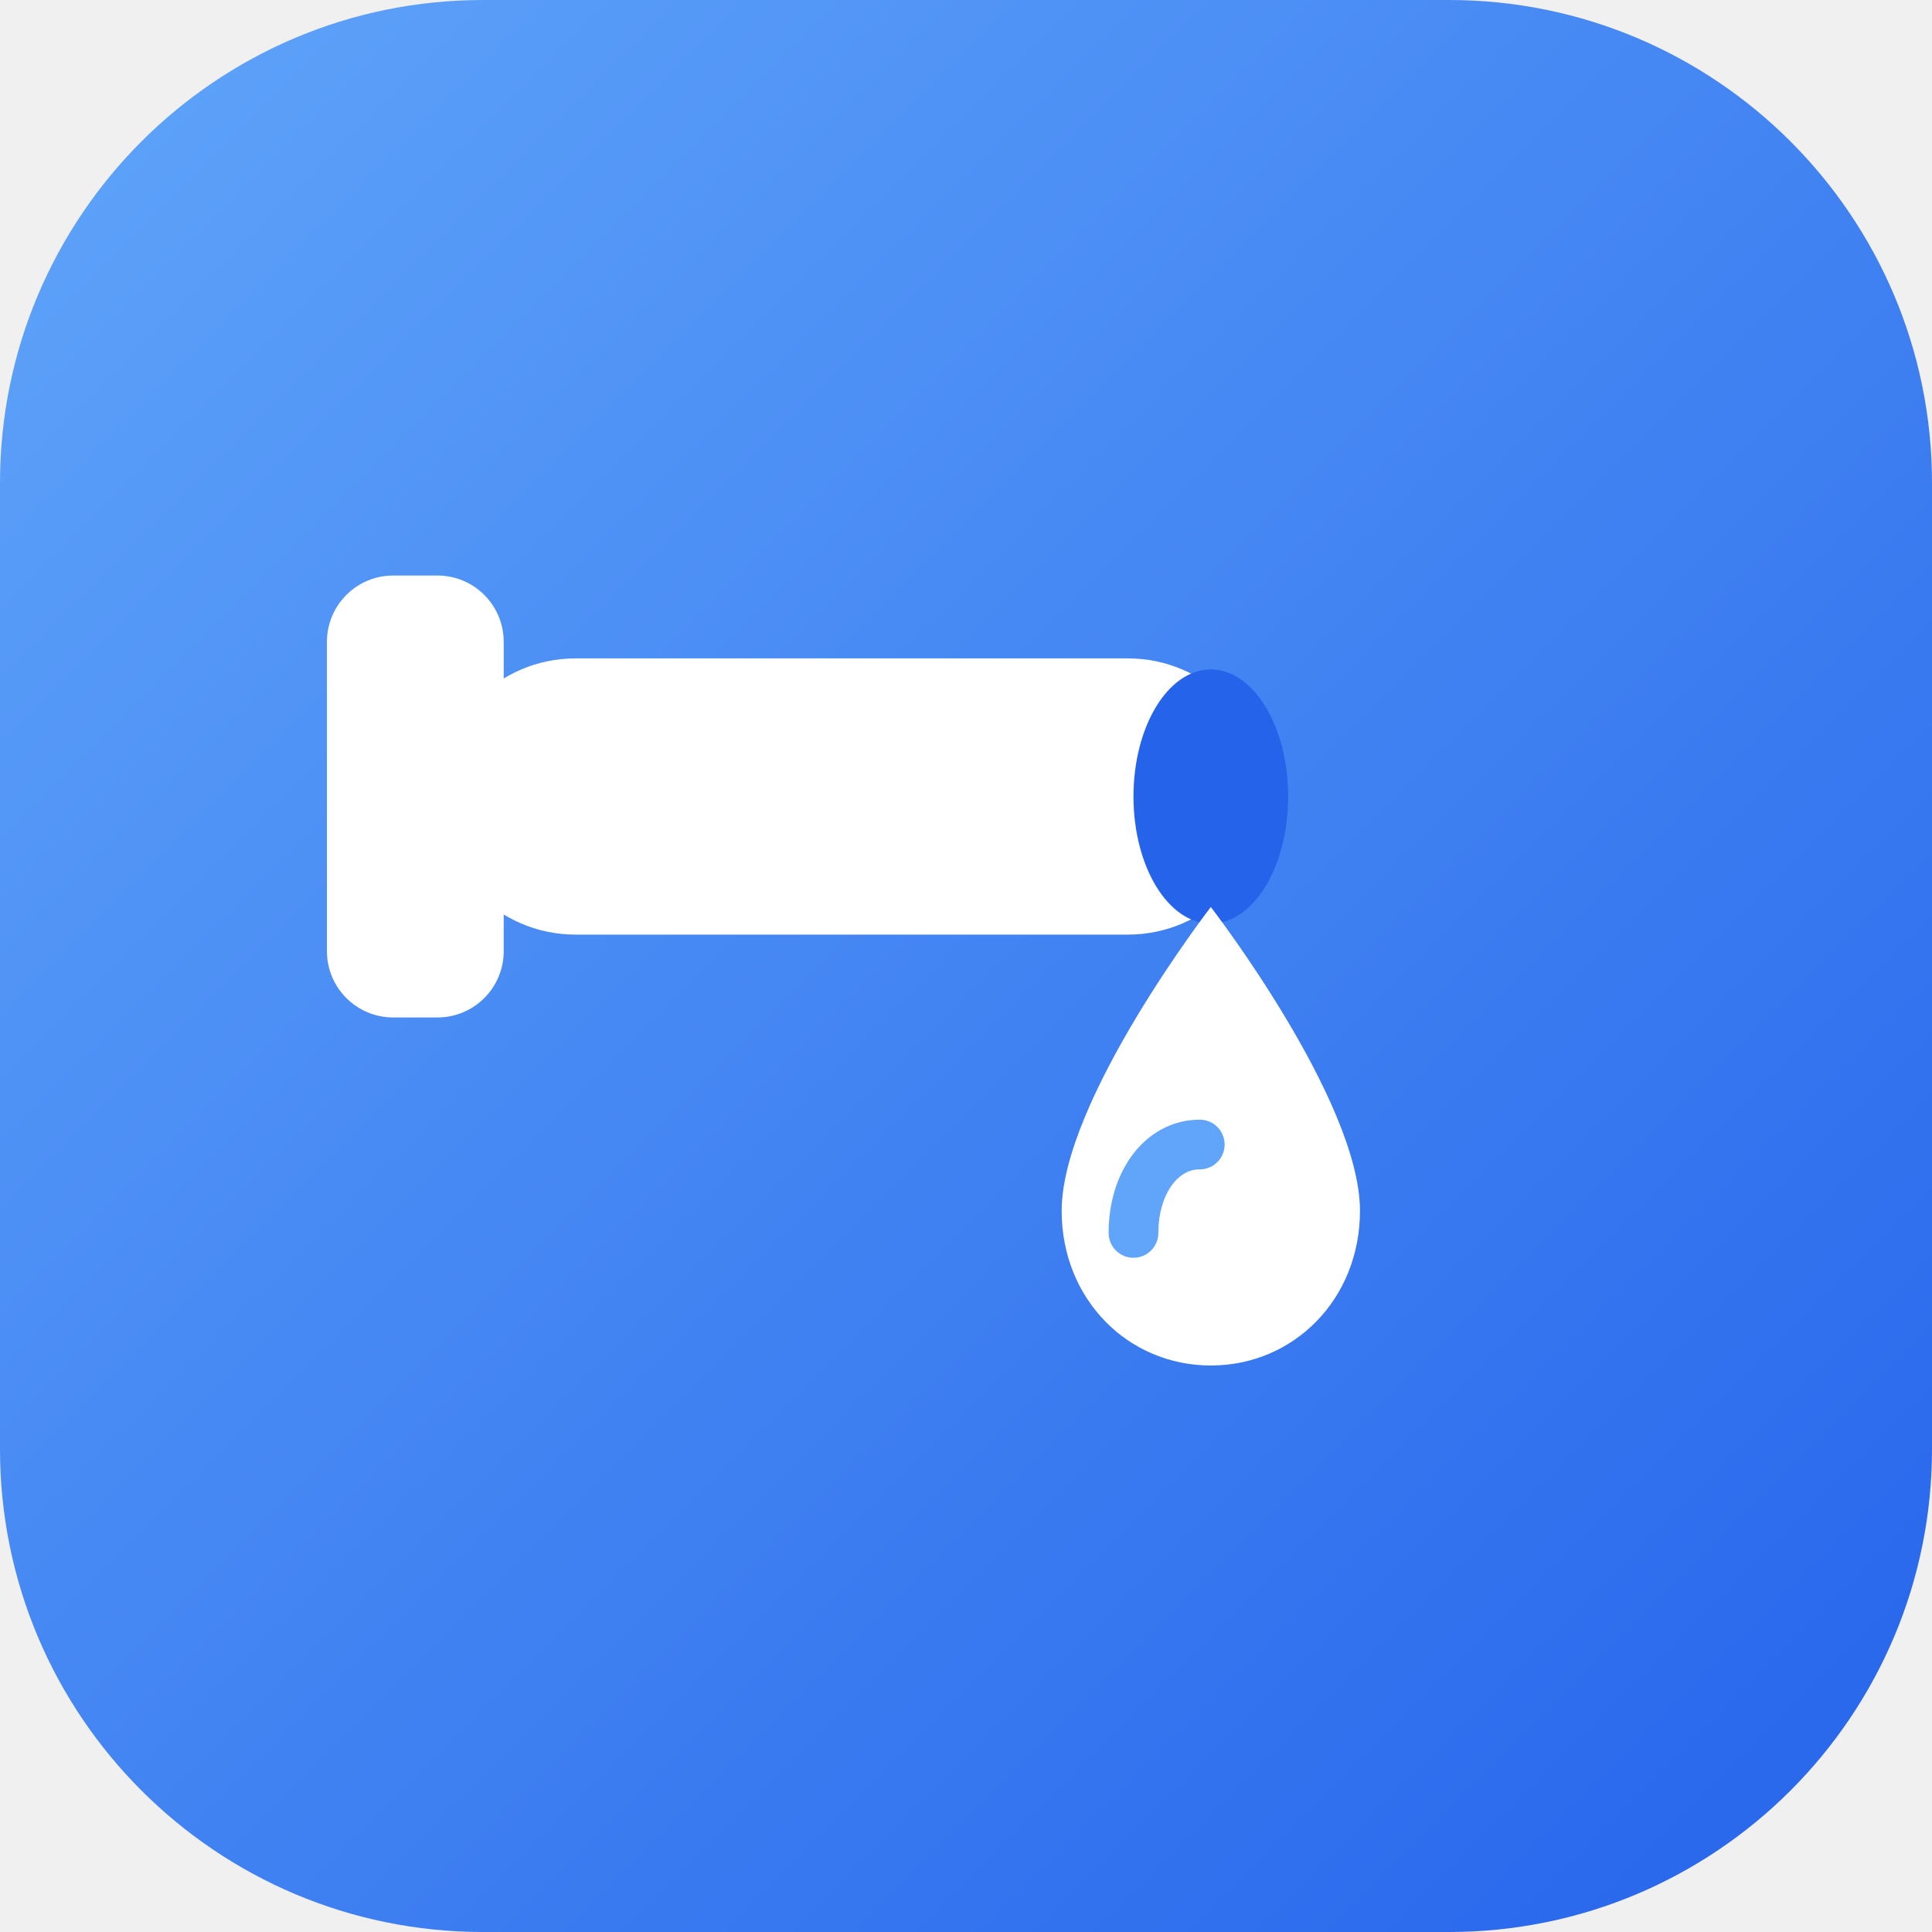
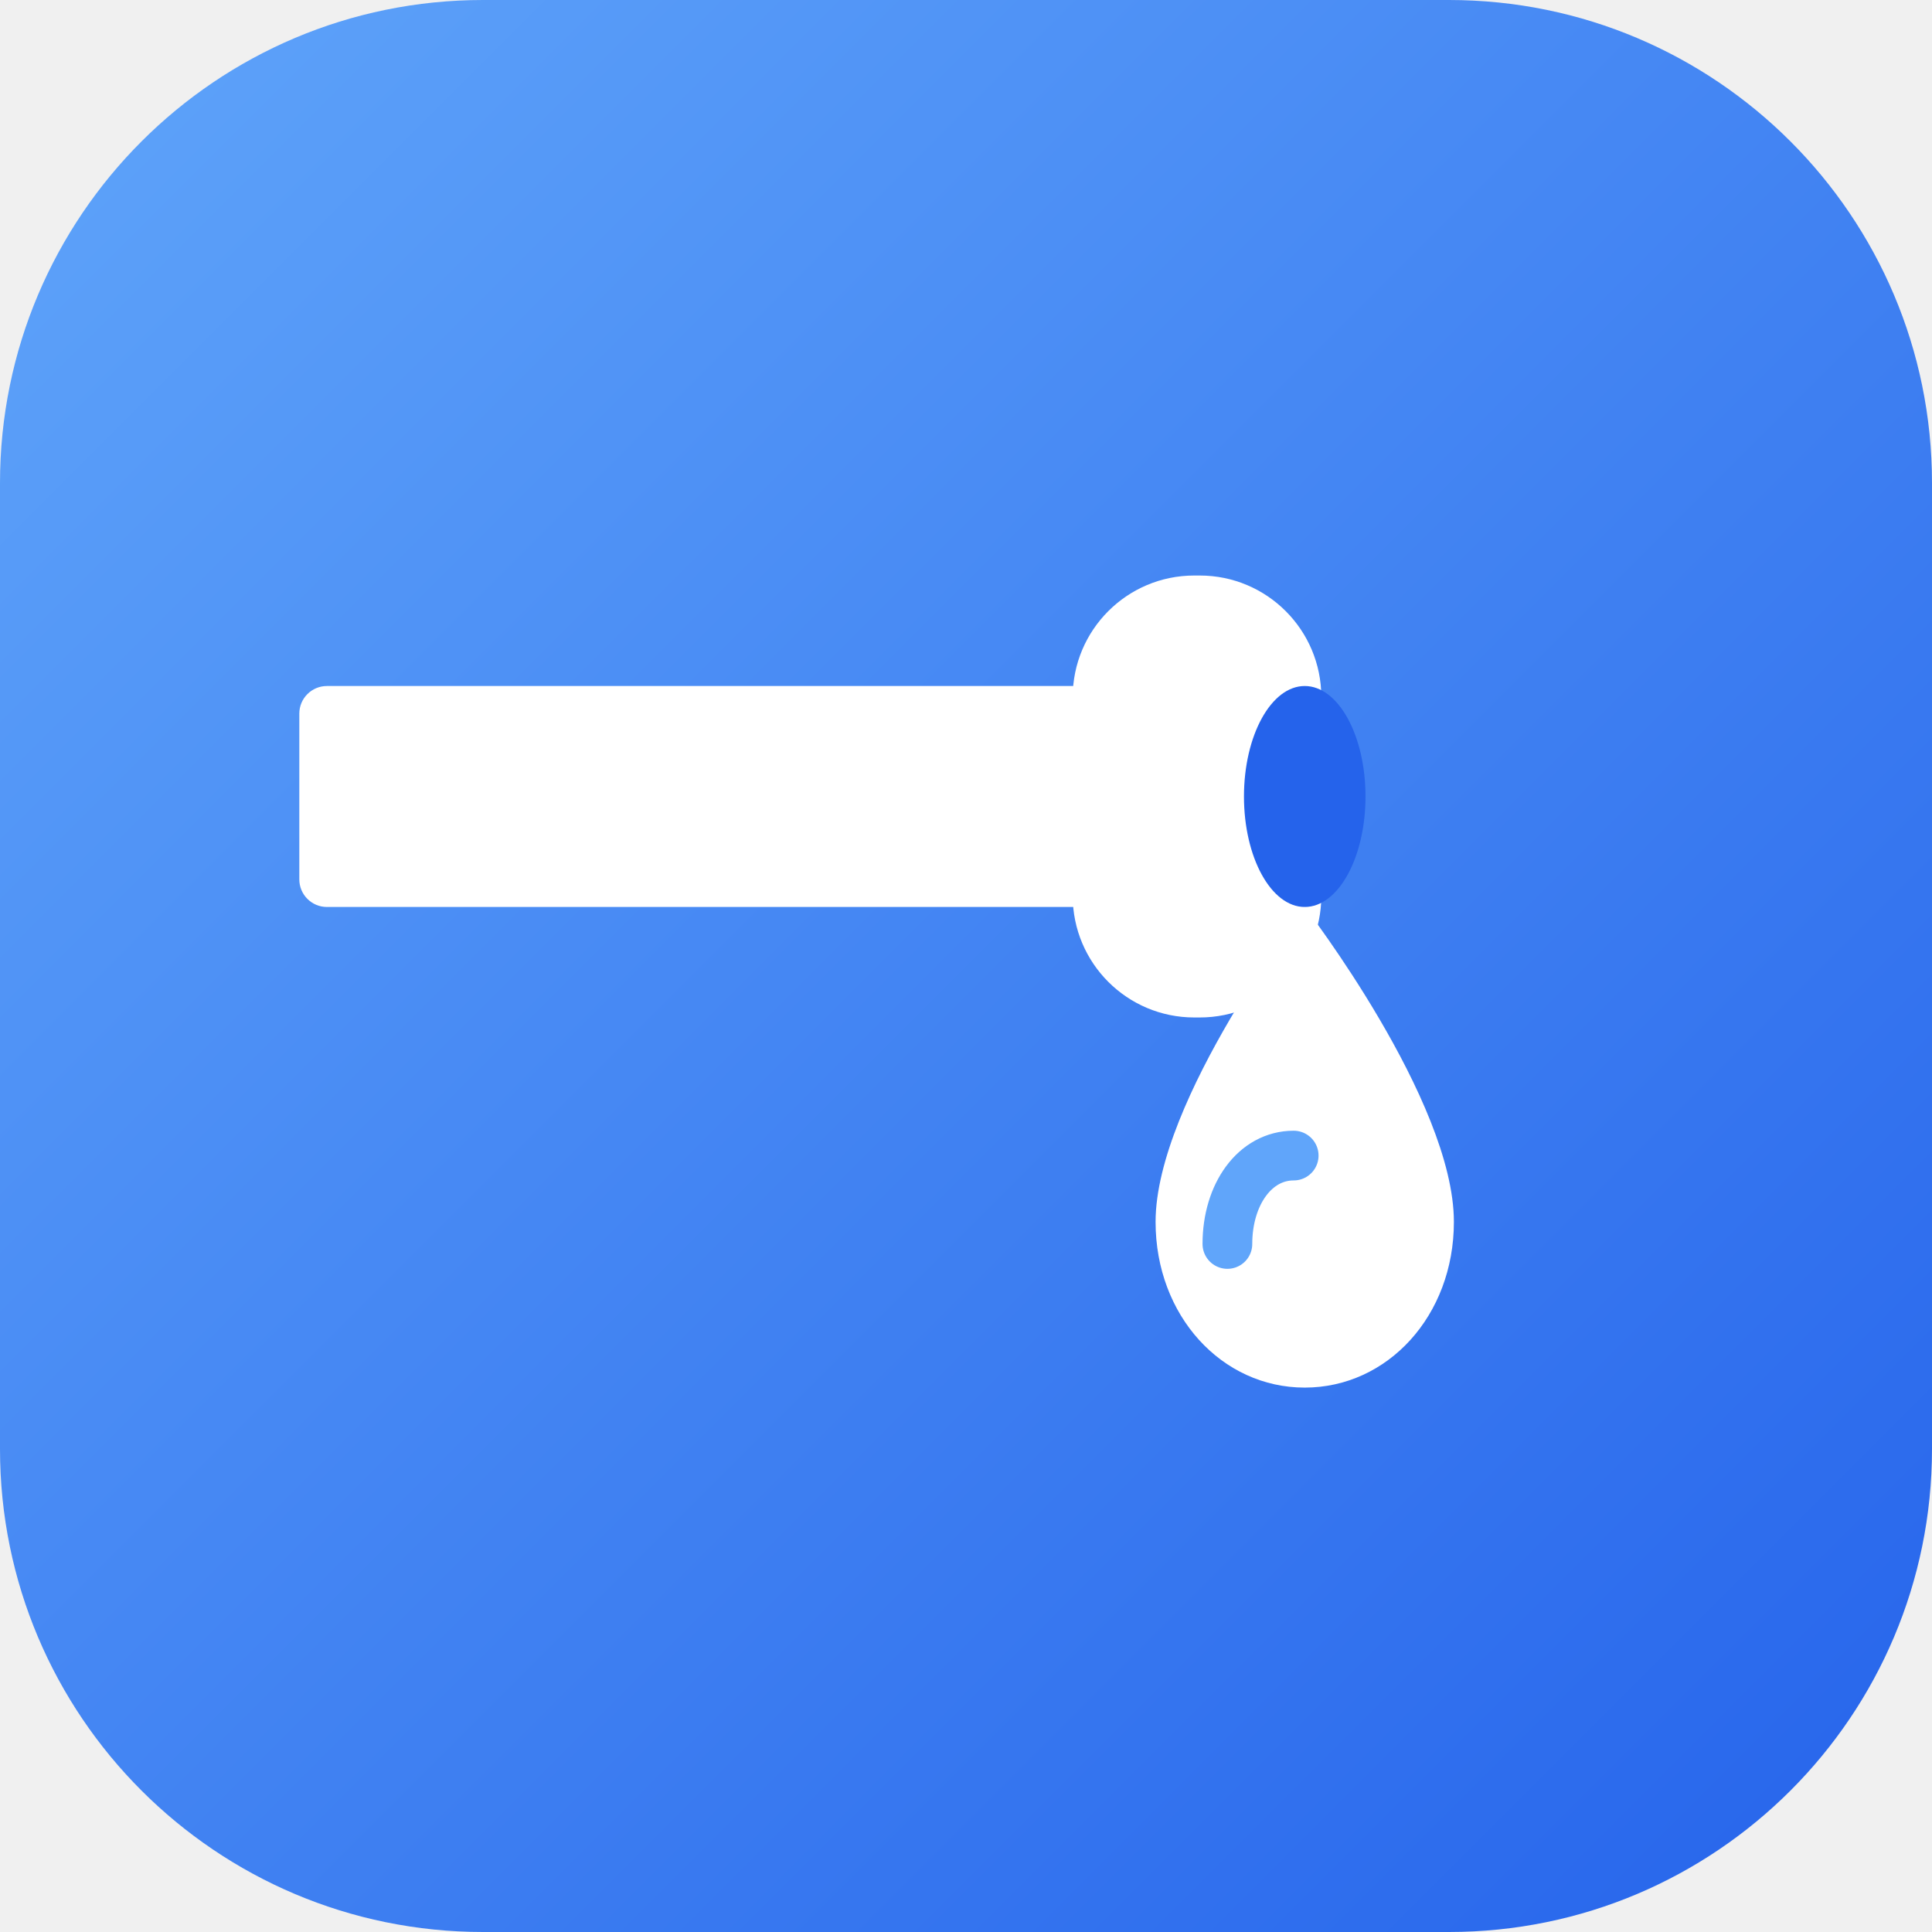
<svg xmlns="http://www.w3.org/2000/svg" width="64" height="64" viewBox="0 0 64 64">
  <defs>
    <linearGradient id="g" x1="0%" y1="0%" x2="100%" y2="100%">
      <stop offset="0%" stop-color="#60A5FA" />
      <stop offset="100%" stop-color="#2563EB" />
    </linearGradient>
  </defs>
  <rect width="64" height="64" rx="16" fill="url(#g)" />
  <g transform="translate(9,9) scale(1.83)">
-     <rect x="1" y="5.5" width="3.2" height="8" rx="1.2" fill="#ffffff" />
-     <rect x="3" y="7" width="15" height="5" rx="2.5" fill="#ffffff" />
-     <ellipse cx="17" cy="9.5" rx="1.4" ry="2.3" fill="#2563EB" />
-     <path d="M17 11.5C17 11.5 14.3 15 14.3 17C14.3 18.6 15.5 19.8 17 19.8C18.5 19.8 19.7 18.6 19.7 17C19.7 15 17 11.5 17 11.5Z" fill="#ffffff" />
-     <path d="M15.6 17.4C15.6 16.5 16.1 15.8 16.8 15.8" stroke="#60A5FA" stroke-width="0.9" stroke-linecap="round" fill="none" />
+     <rect x="0.5" y="7.5" width="15" height="4" rx="0.5" fill="#ffffff" />
+     <rect x="14.5" y="5.5" width="4.5" height="8" rx="2.2" fill="#ffffff" />
+     <ellipse cx="18.7" cy="9.5" rx="1.1" ry="2" fill="#2563EB" />
+     <path d="M18.7 11.5C18.7 11.5 16 15 16 17.2C16 18.9 17.2 20.2 18.7 20.2C20.2 20.2 21.4 18.9 21.4 17.2C21.4 15 18.7 11.5 18.7 11.5Z" fill="#ffffff" />
+     <path d="M17.3 17.6C17.3 16.7 17.8 16 18.5 16" stroke="#60A5FA" stroke-width="0.9" stroke-linecap="round" fill="none" />
  </g>
</svg>
